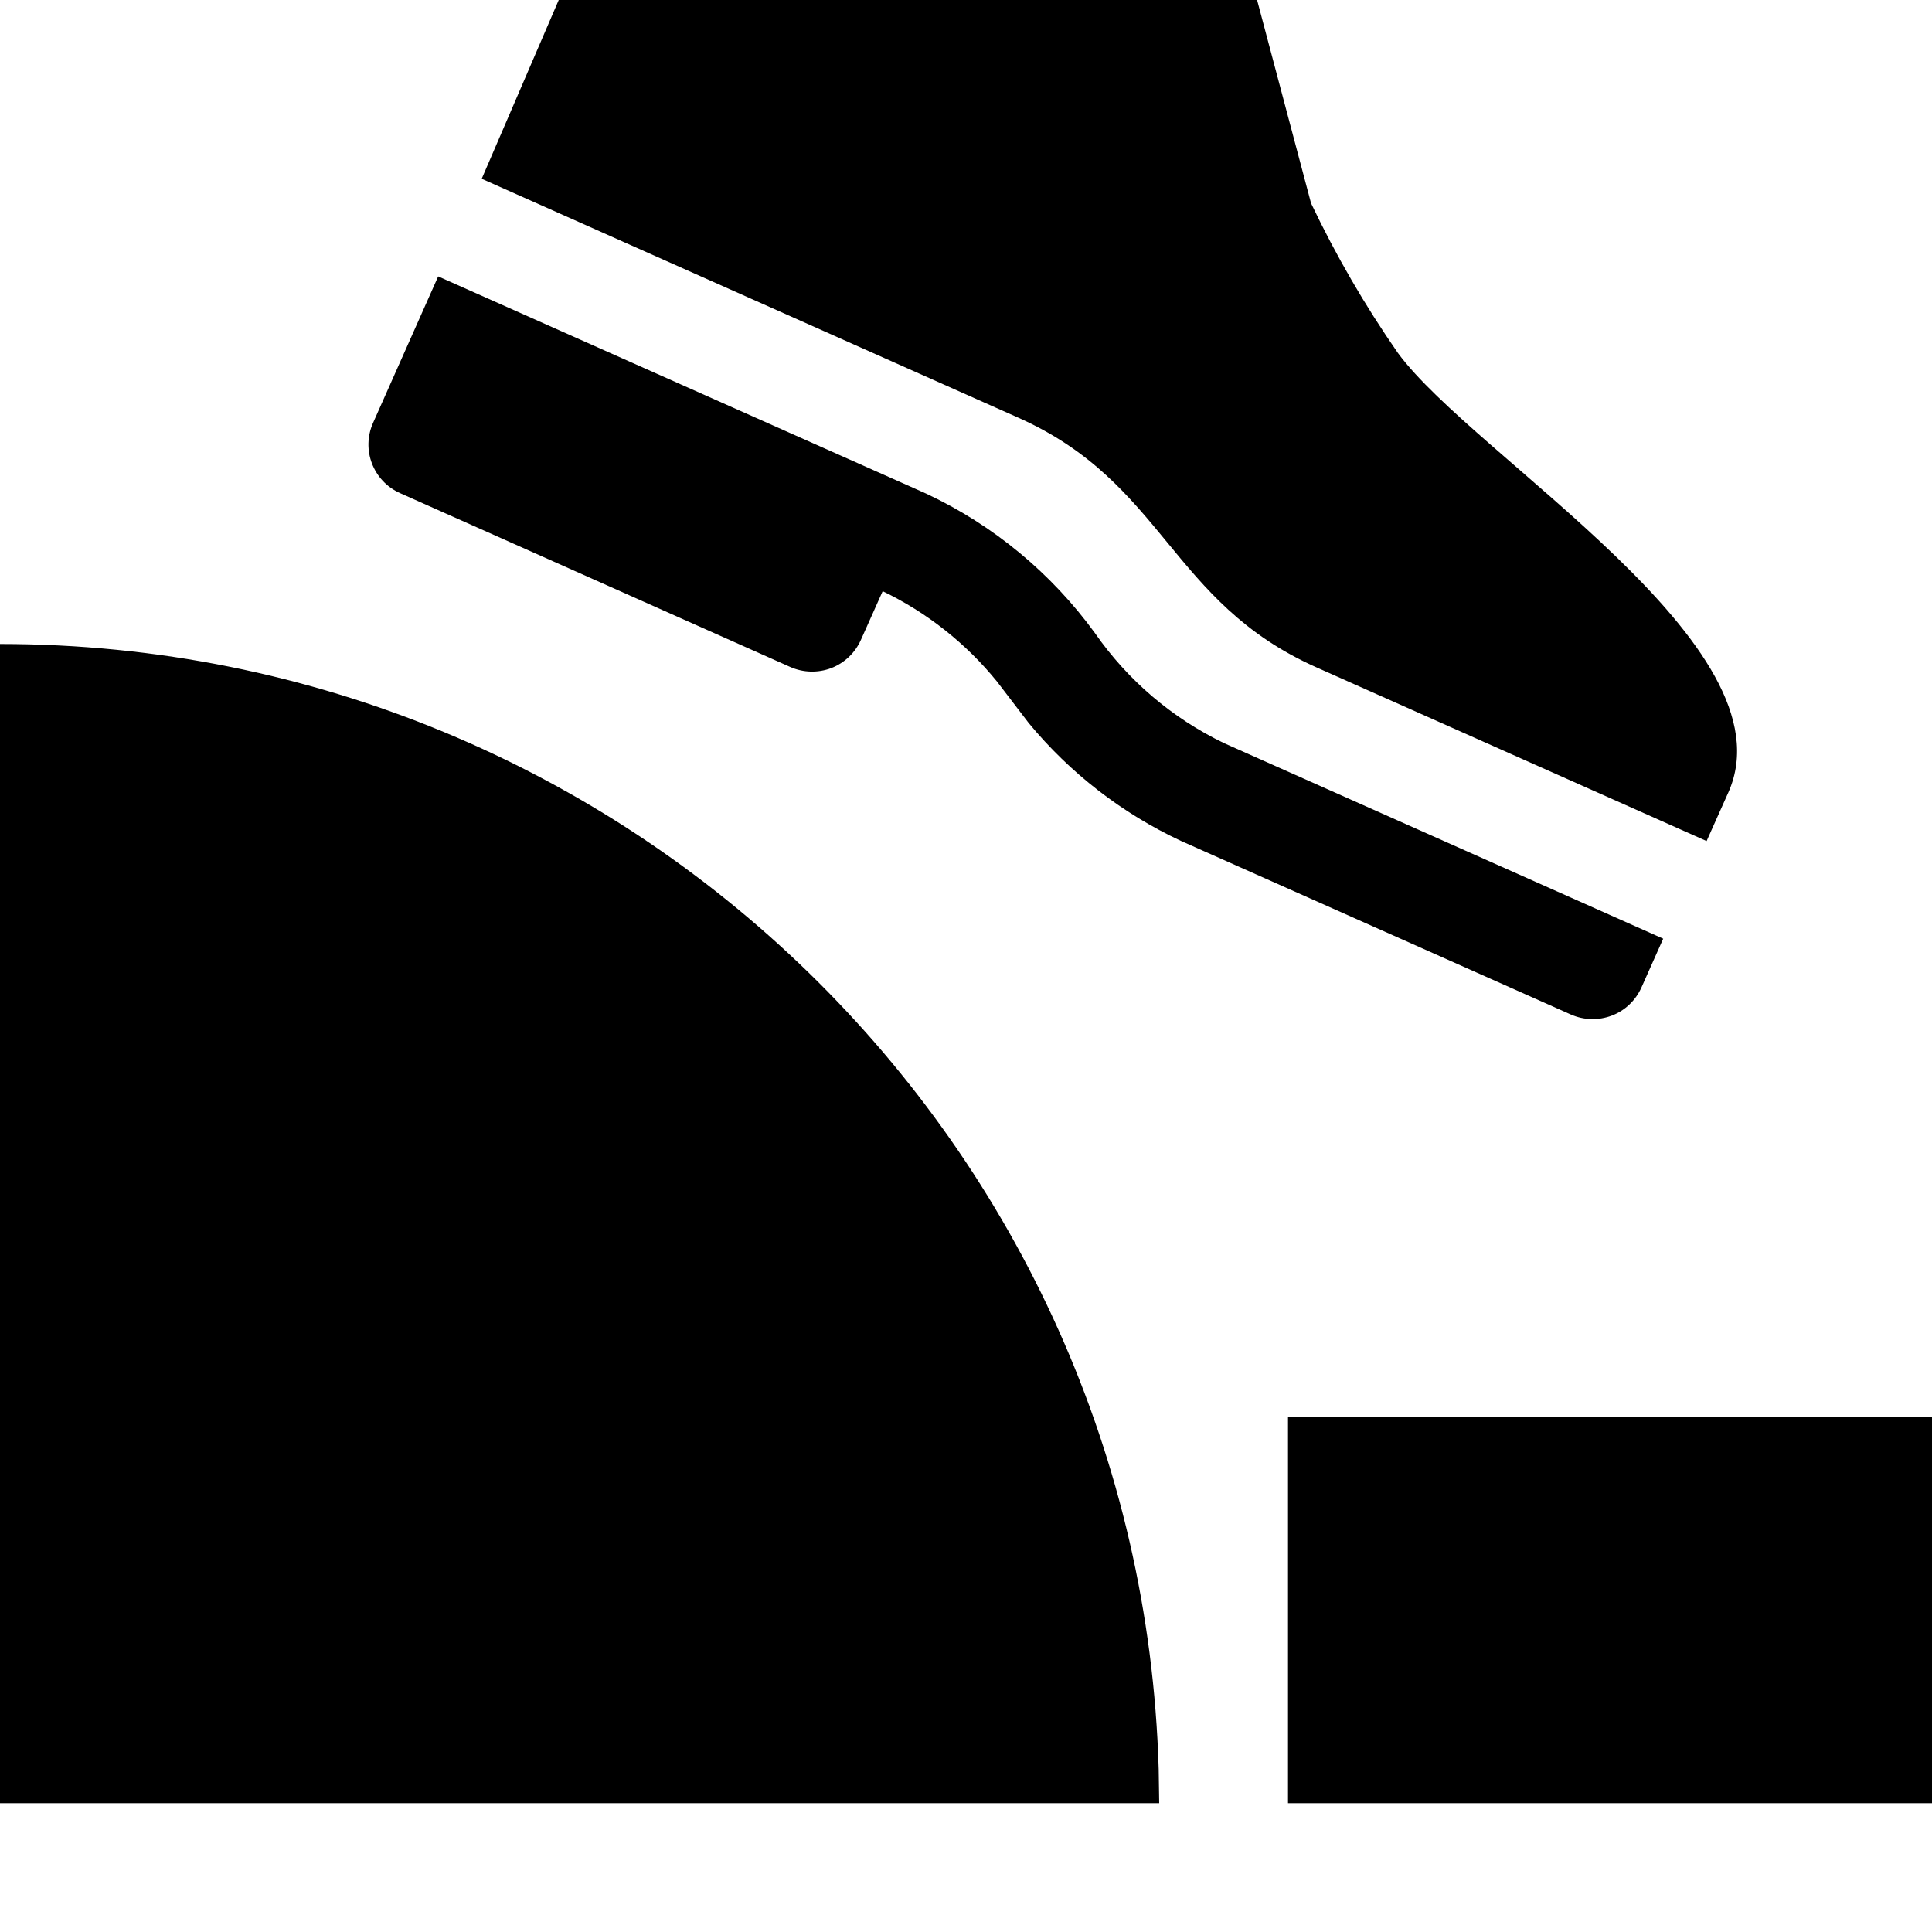
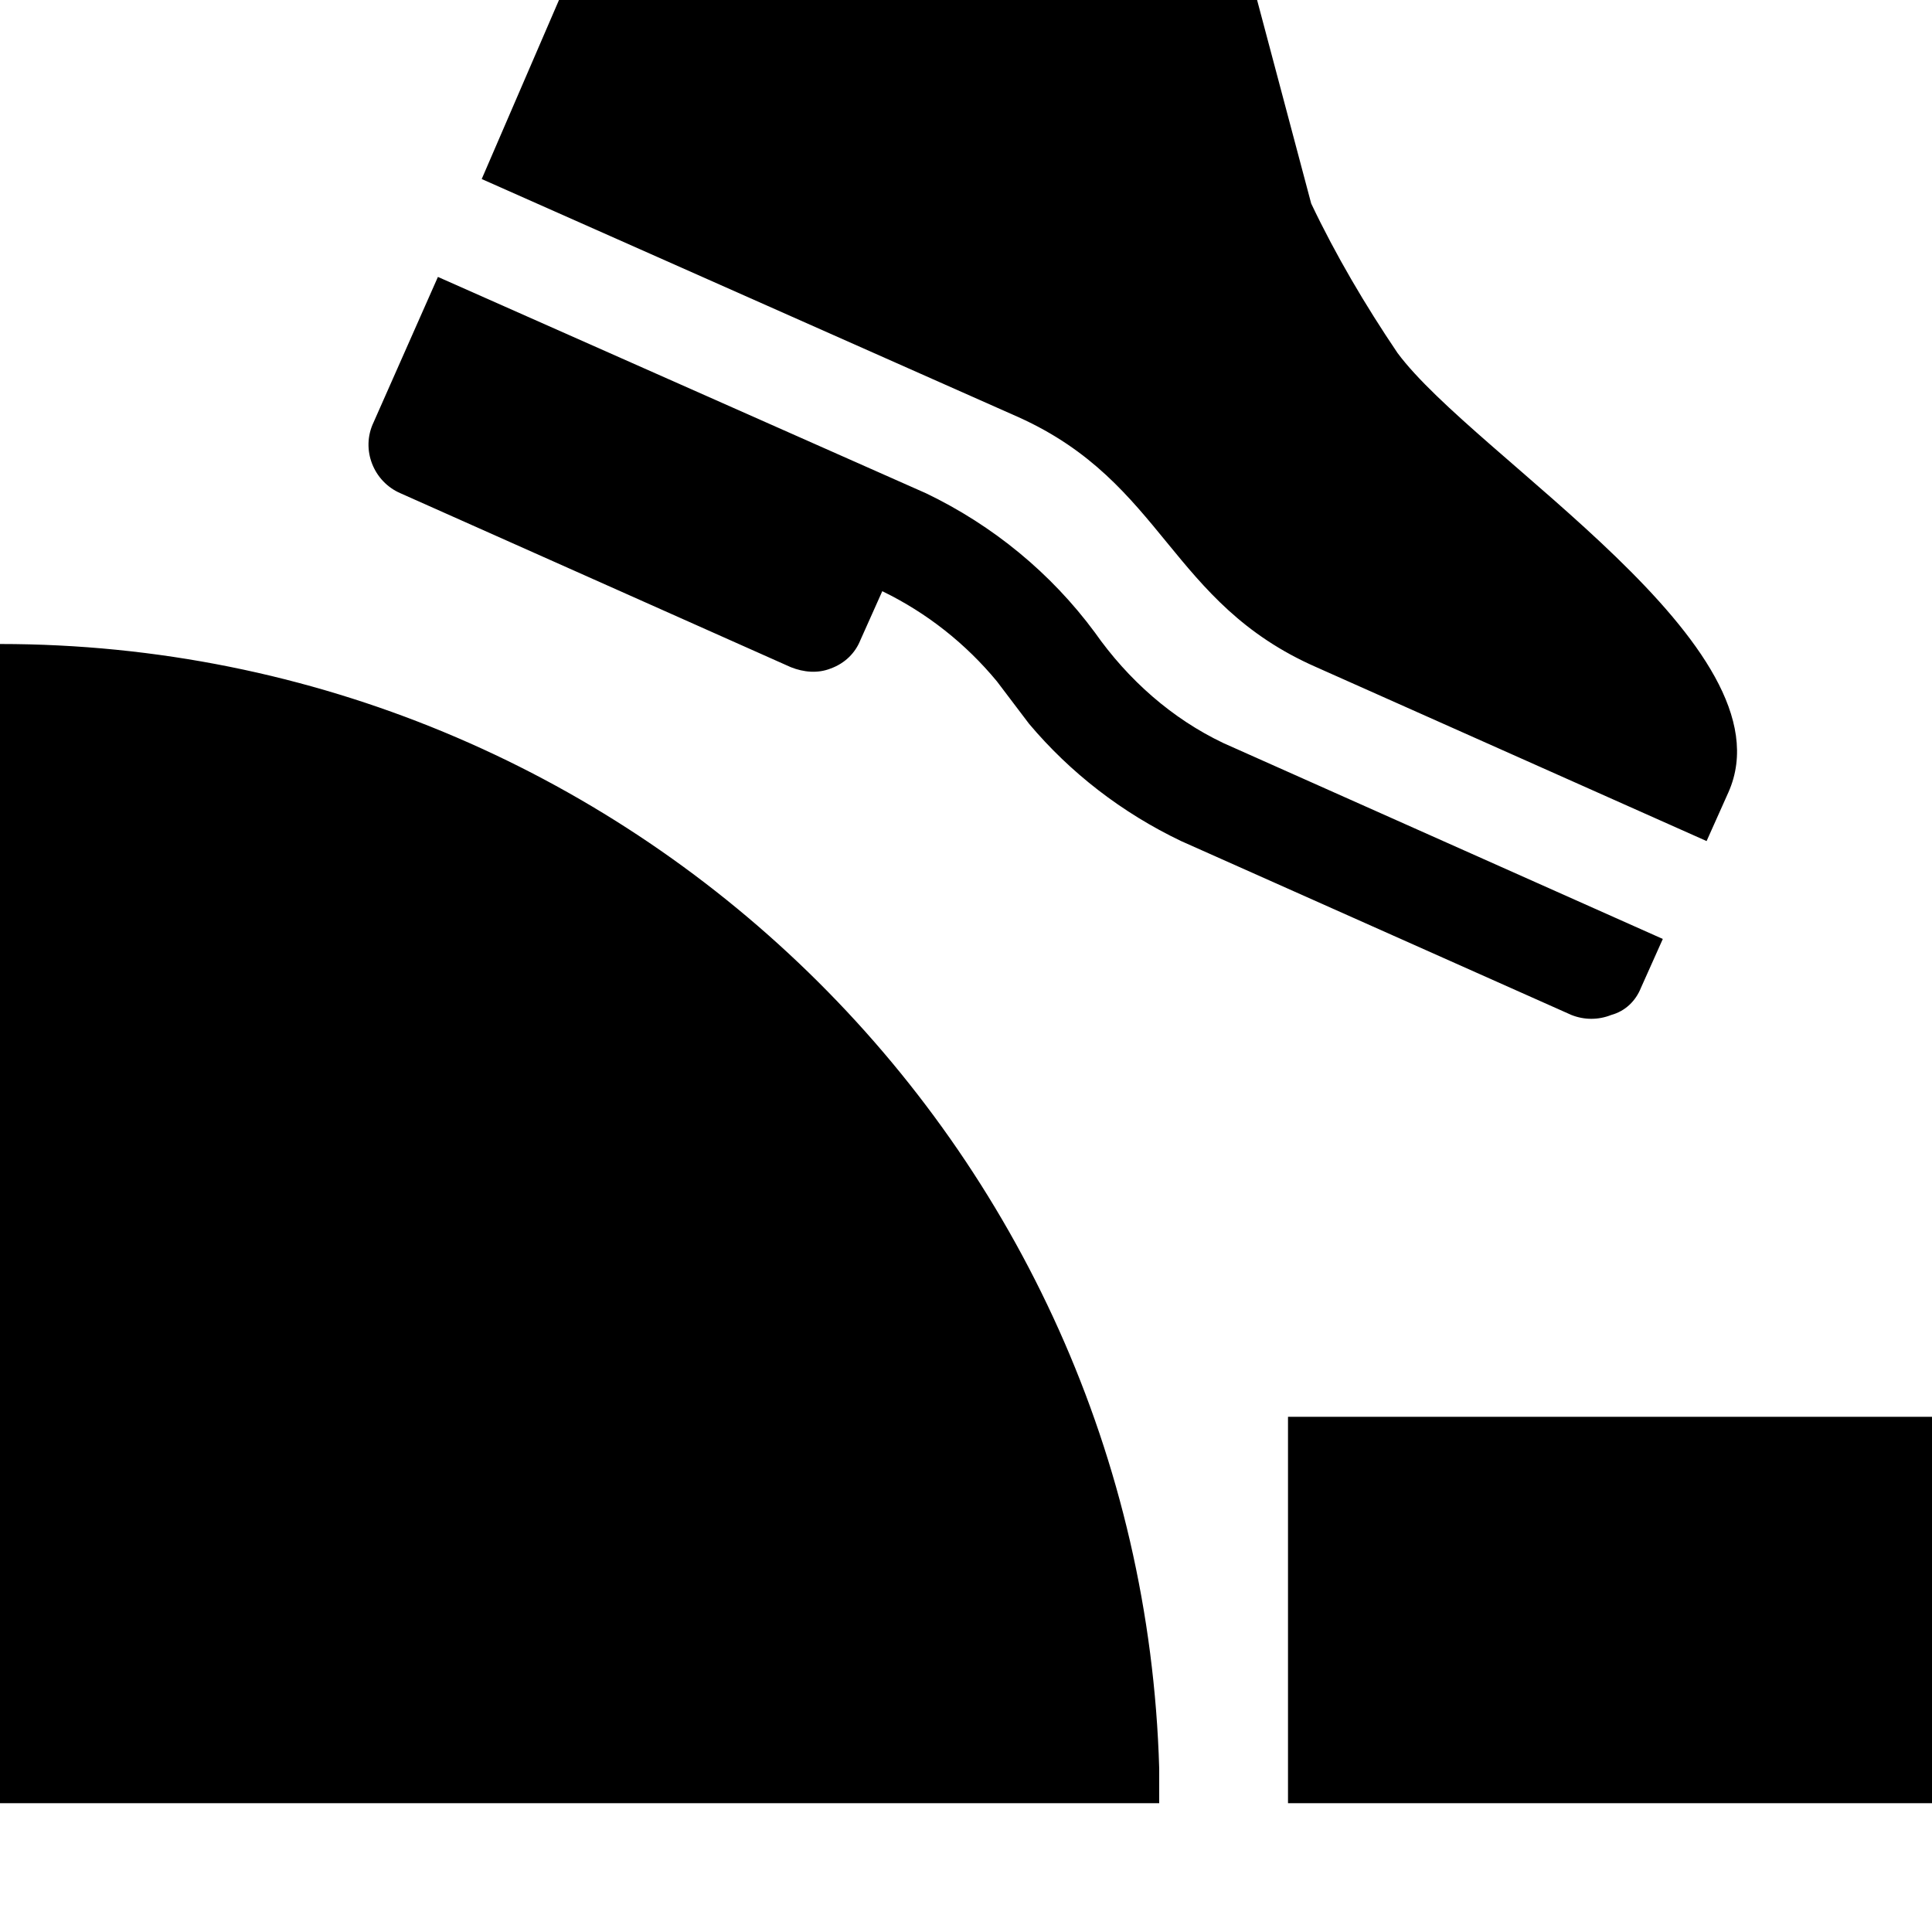
<svg xmlns="http://www.w3.org/2000/svg" viewBox="0 0 15 15" version="1.1">
-   <path d="M15,11 L15,14 L10,14 L10,11 L15,11 Z M0,5 C4.882,5 8.856,8.887 8.996,13.735 L9,14 L0,14 L0,5 Z M3.402,2.146 L7.19,3.832 C7.711,4.076 8.162,4.449 8.501,4.915 C8.756,5.282 9.101,5.576 9.504,5.77 L12.913,7.288 L12.744,7.667 C12.699,7.767 12.617,7.846 12.514,7.885 C12.411,7.924 12.297,7.921 12.197,7.877 L9.167,6.528 C8.71,6.314 8.308,6.002 7.988,5.615 L7.741,5.292 C7.501,4.996 7.198,4.756 6.853,4.59 L6.684,4.968 C6.639,5.069 6.557,5.147 6.454,5.187 C6.351,5.226 6.237,5.223 6.137,5.179 L3.107,3.829 C2.897,3.736 2.803,3.491 2.897,3.282 L3.402,2.146 Z M9.76,-0 L10.179,1.578 C10.372,1.983 10.597,2.372 10.853,2.74 C11.446,3.549 13.925,5.015 13.419,6.152 L13.25,6.53 L10.22,5.181 C9.084,4.675 9.042,3.749 7.906,3.243 L3.74,1.388 L4.338,-0 L9.76,-0 Z" />
+   <path d="M15 11L15 14L10 14L10 11L15 11ZM0 5C4.88 5 8.86 8.89 9 13.73L9 14L0 14L0 5ZM3.4 2.15L7.19 3.83C7.71 4.08 8.16 4.45 8.5 4.91C8.76 5.28 9.1 5.58 9.5 5.77L12.91 7.29L12.74 7.67C12.7 7.77 12.62 7.85 12.51 7.88C12.41 7.92 12.3 7.92 12.2 7.88L9.17 6.53C8.71 6.31 8.31 6 7.99 5.62L7.74 5.29C7.5 5 7.2 4.76 6.85 4.59L6.68 4.97C6.64 5.07 6.56 5.15 6.45 5.19C6.35 5.23 6.24 5.22 6.14 5.18L3.11 3.83C2.9 3.74 2.8 3.49 2.9 3.28L3.4 2.15ZM9.76 0L10.18 1.58C10.37 1.98 10.6 2.37 10.85 2.74C11.45 3.55 13.92 5.02 13.42 6.15L13.25 6.53L10.22 5.18C9.08 4.68 9.04 3.75 7.91 3.24L3.74 1.39L4.34 0L9.76 0Z" />
</svg>
